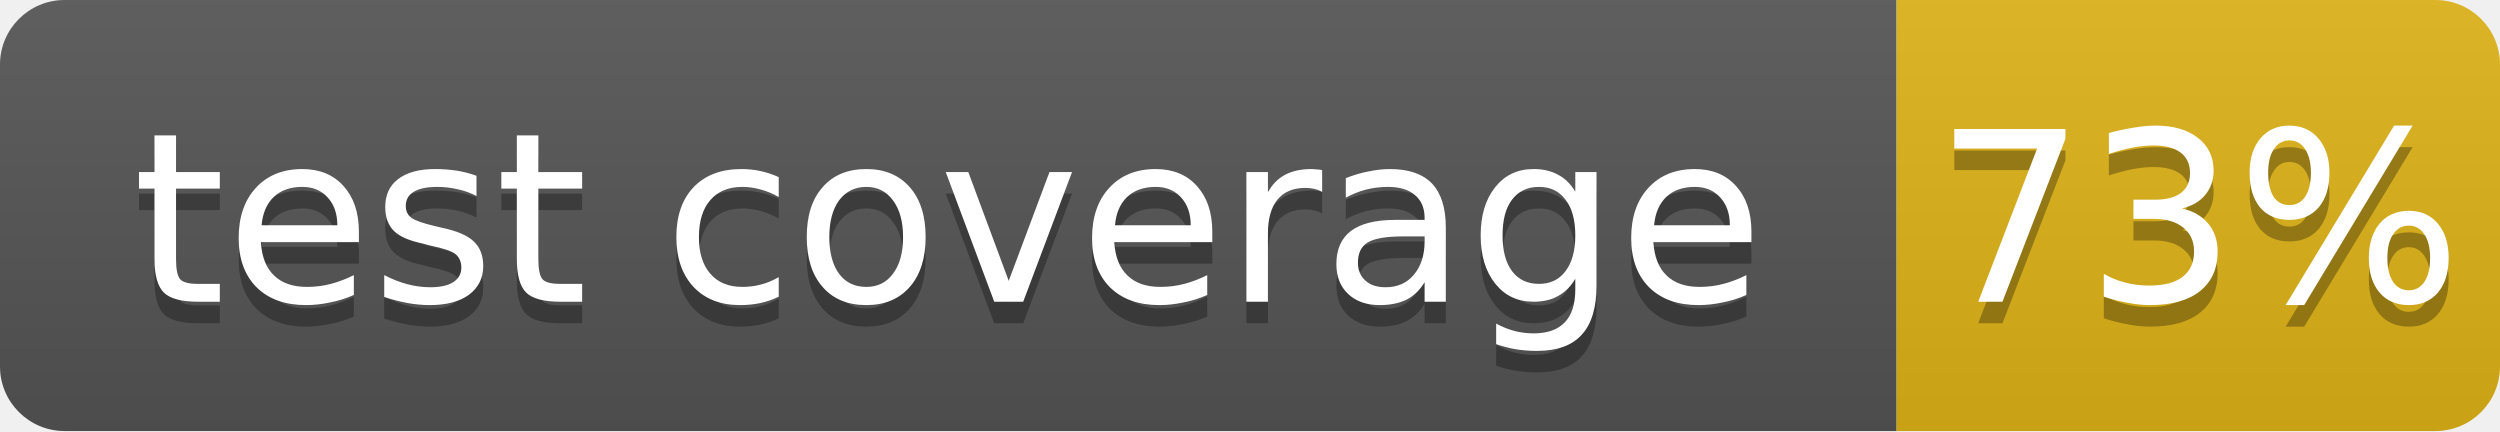
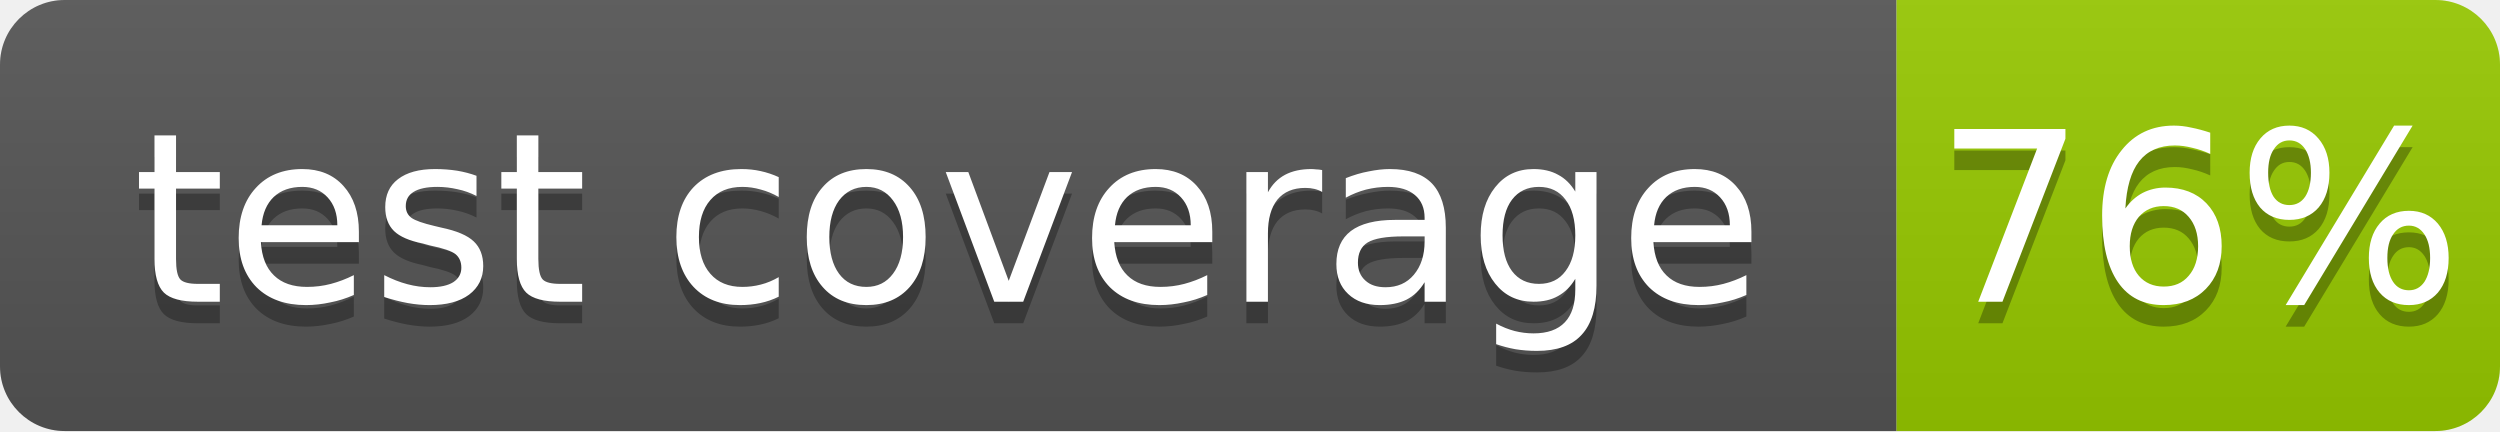
- <svg xmlns="http://www.w3.org/2000/svg" width="116" height="20" role="img" aria-label="test coverage: 73%">
+ <svg xmlns="http://www.w3.org/2000/svg" width="116" height="20" role="img" aria-label="test coverage: 76%">
  <linearGradient id="smooth" x2="0" y2="100%">
    <stop offset="0" stop-color="#bbb" stop-opacity=".1" />
    <stop offset="1" stop-opacity=".1" />
  </linearGradient>
  <clipPath id="round">
    <rect width="116" height="20" rx="3" fill="#fff" />
  </clipPath>
  <g clip-path="url(#round)">
    <rect width="88" height="20" fill="#555" />
-     <rect x="88" width="28" height="20" fill="#dfb317" />
+     <rect x="88" width="28" height="20" fill="#97CA00" />
    <rect width="116" height="20" fill="url(#smooth)" />
  </g>
  <g fill="#fff" text-anchor="middle" font-family="DejaVu Sans,Verdana,Geneva,sans-serif" font-size="11">
    <text x="44.0" y="15" fill="#010101" fill-opacity=".3">test coverage</text>
    <text x="44.0" y="14">test coverage</text>
-     <text x="102.0" y="15" fill="#010101" fill-opacity=".3">73%</text>
-     <text x="102.0" y="14">73%</text>
+     <text x="102.0" y="15" fill="#010101" fill-opacity=".3">76%</text>
+     <text x="102.0" y="14">76%</text>
  </g>
</svg>
